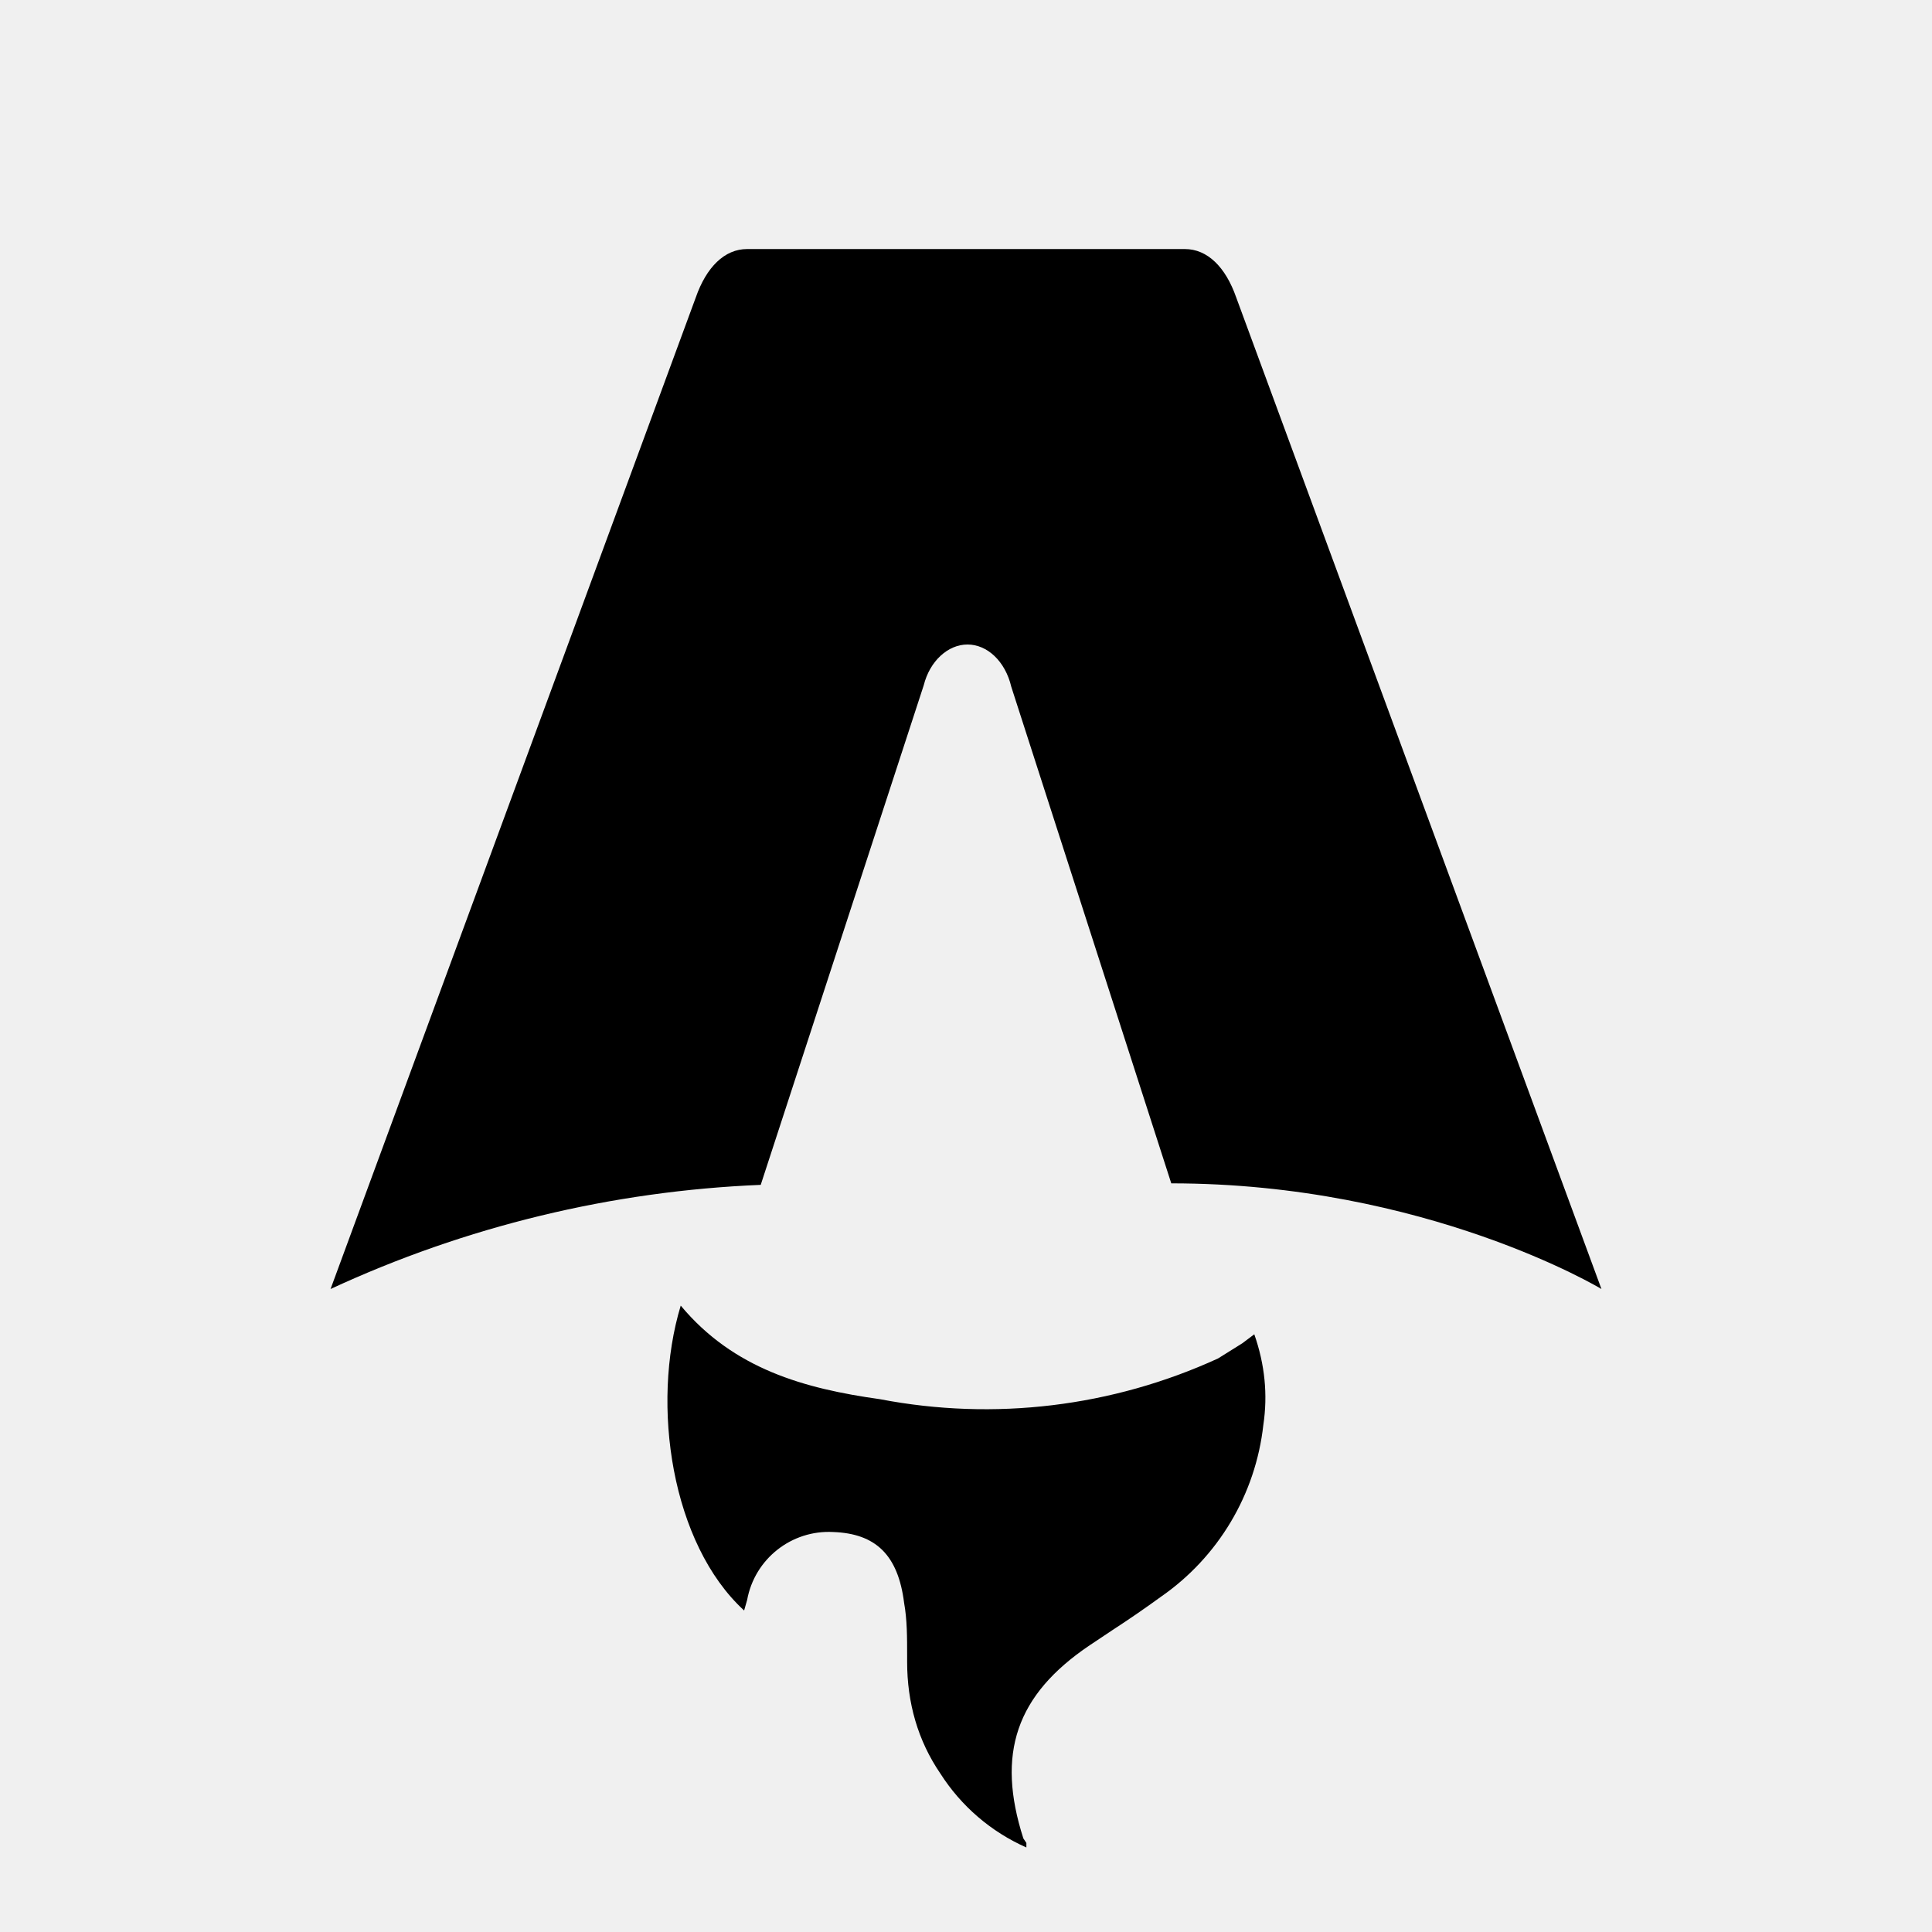
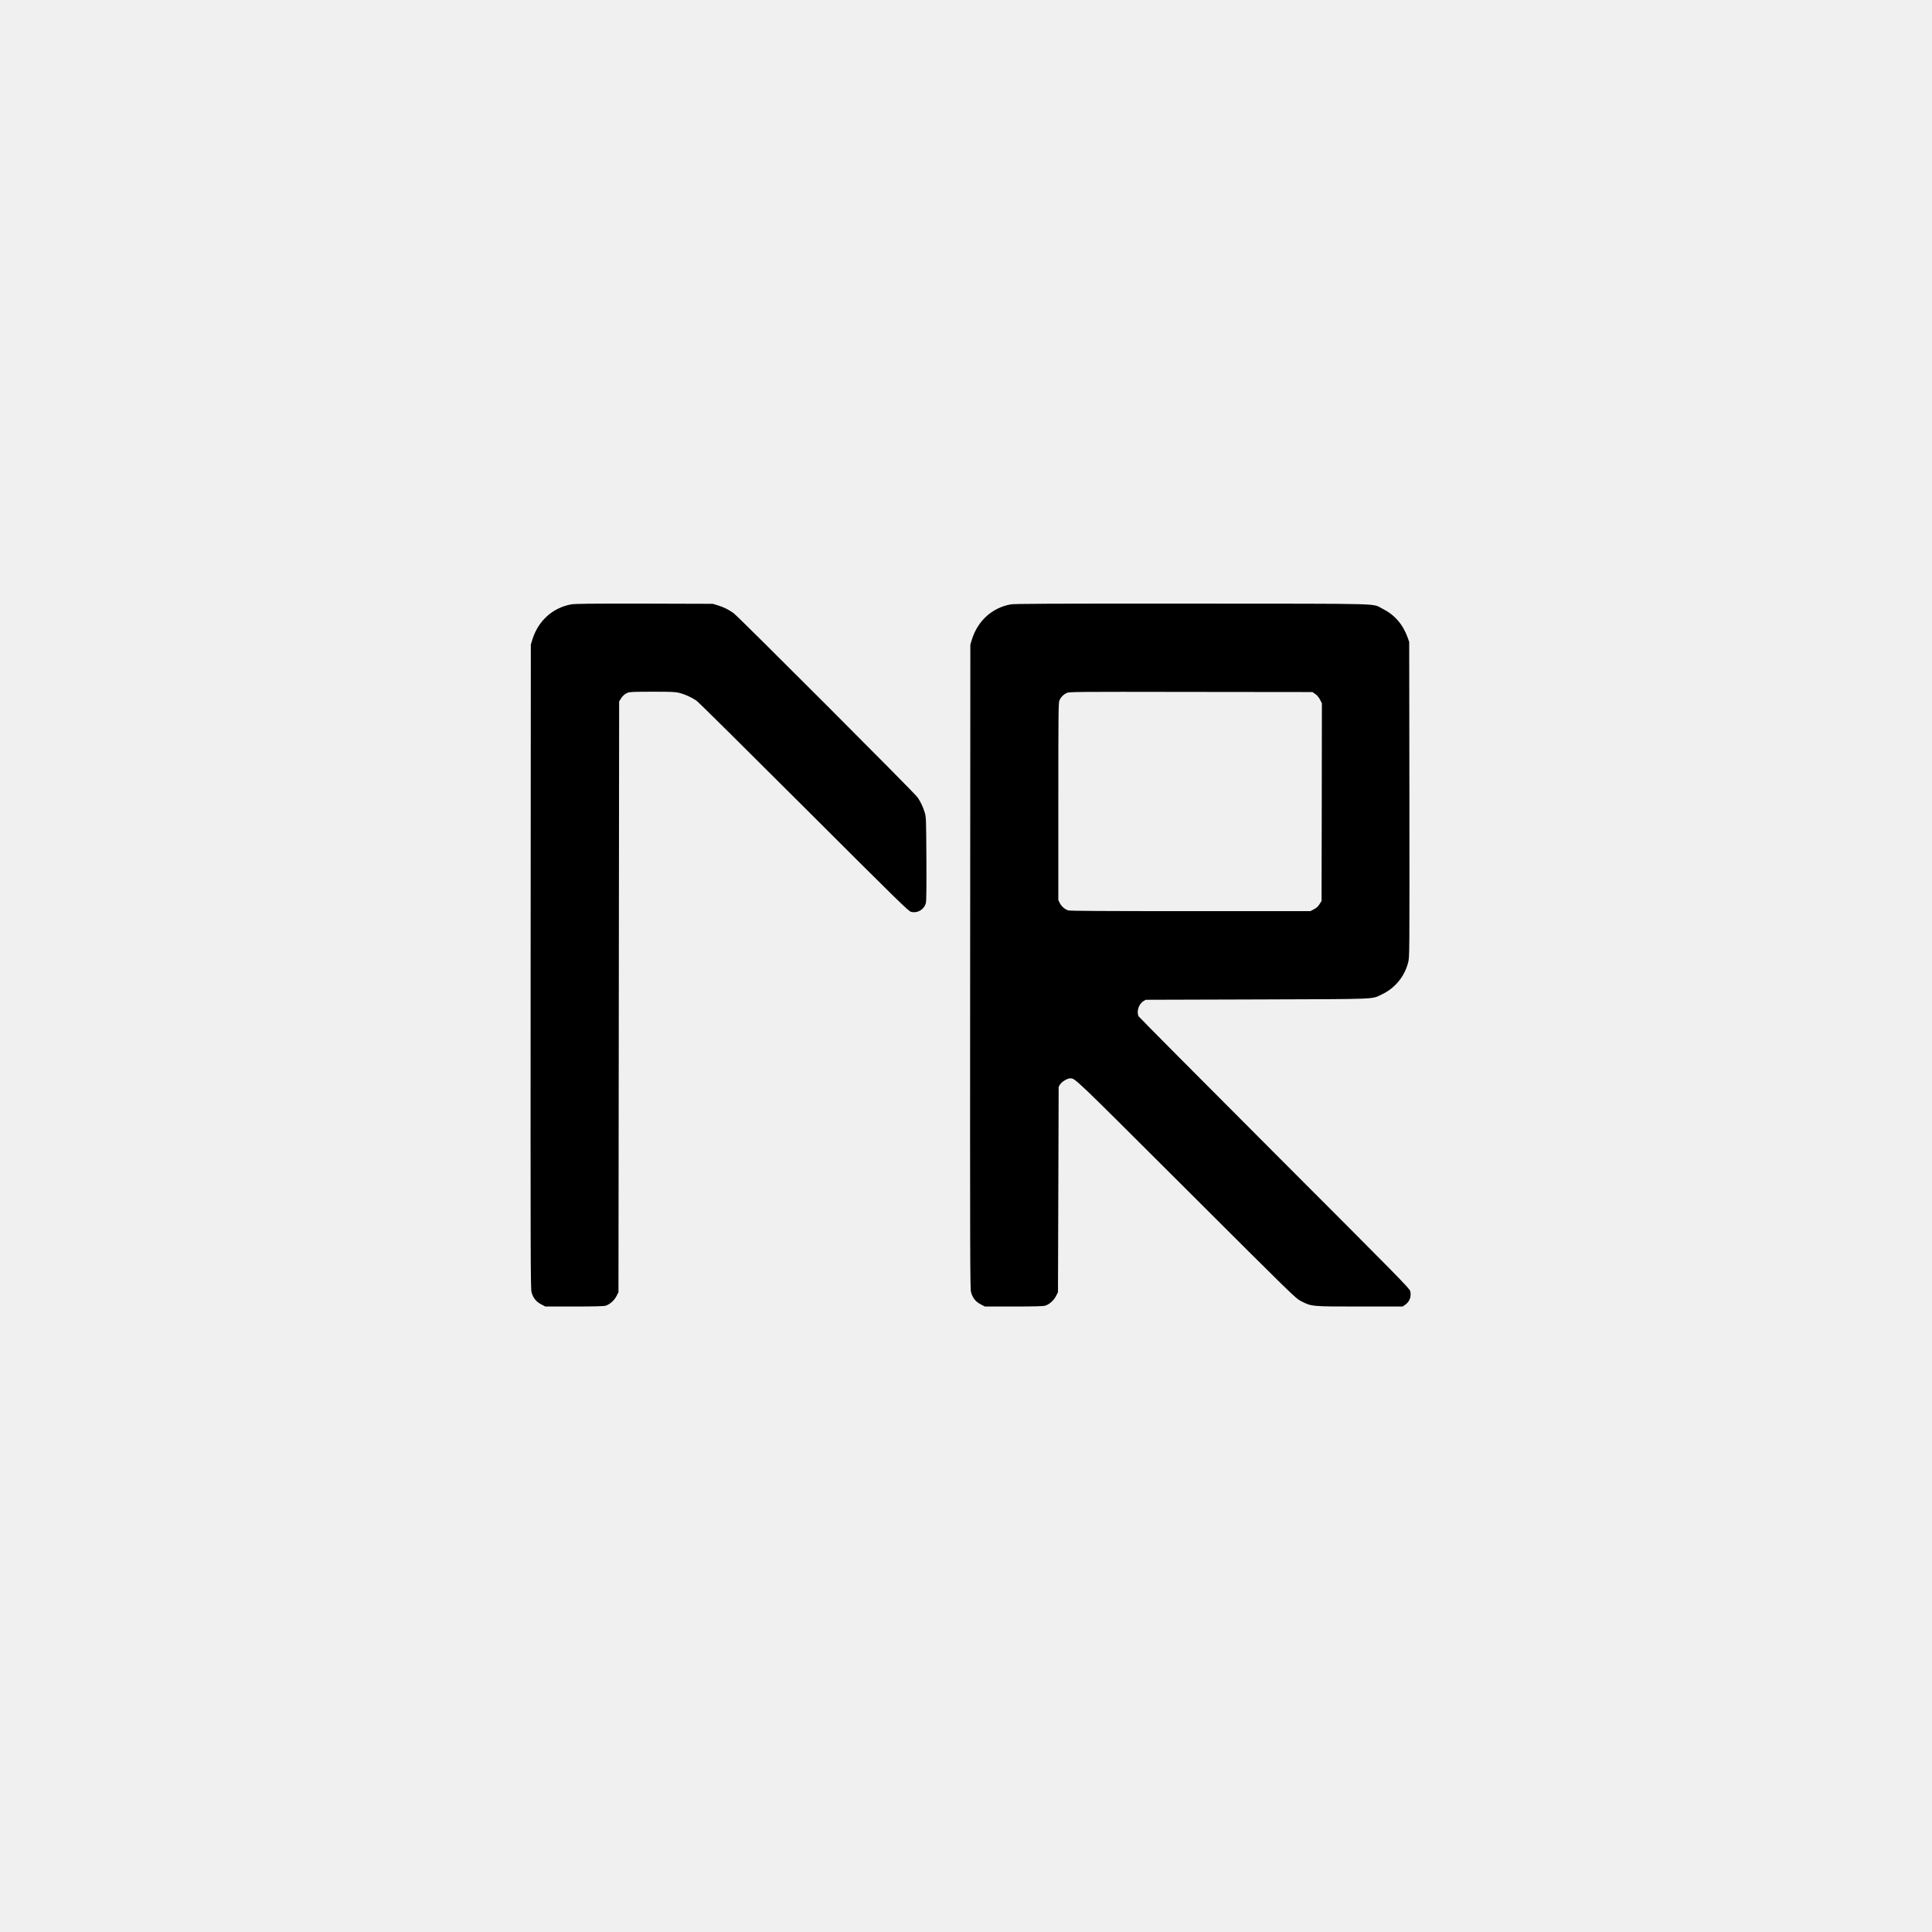
- <svg xmlns="http://www.w3.org/2000/svg" fill="none" viewBox="0 0 128 128">
-   <path d="M50.4 78.5a75.1 75.1 0 0 0-28.5 6.9l24.2-65.7c.7-2 1.9-3.2 3.4-3.2h29c1.5 0 2.7 1.2 3.4 3.2l24.2 65.7s-11.6-7-28.5-7L67 45.5c-.4-1.7-1.6-2.8-2.9-2.8-1.3 0-2.5 1.1-2.9 2.7L50.4 78.5Zm-1.1 28.2Zm-4.2-20.2c-2 6.6-.6 15.8 4.2 20.2a17.5 17.5 0 0 1 .2-.7 5.5 5.5 0 0 1 5.7-4.5c2.8.1 4.3 1.5 4.7 4.7.2 1.1.2 2.3.2 3.5v.4c0 2.7.7 5.2 2.2 7.4a13 13 0 0 0 5.7 4.9v-.3l-.2-.3c-1.8-5.6-.5-9.5 4.4-12.8l1.5-1a73 73 0 0 0 3.2-2.2 16 16 0 0 0 6.8-11.4c.3-2 .1-4-.6-6l-.8.6-1.6 1a37 37 0 0 1-22.4 2.7c-5-.7-9.7-2-13.2-6.2Z" />
-   <style>
-         path { fill: #000; }
-         @media (prefers-color-scheme: dark) {
-             path { fill: #FFF; }
-         }
-     </style>
+ <svg xmlns="http://www.w3.org/2000/svg" version="1.0" width="2888pt" height="2888pt" viewBox="0 0 2888 2888" preserveAspectRatio="xMidYMid meet">
+   <g transform="translate(0,2888) scale(0.1,-0.1)" fill="#000000" stroke="none">
+     <path d="M8535 19845 c-277 -52 -490 -246 -577 -525 l-23 -75 -3 -4809 c-2 -4289 -1 -4816 13 -4869 22 -86 68 -145 144 -184 l63 -33 430 0 c291 0 443 4 468 11 64 19 131 78 165 144 l30 59 5 4415 5 4416 22 35 c29 48 61 76 105 95 31 12 92 15 371 15 297 0 342 -2 409 -19 79 -21 172 -63 248 -114 25 -16 747 -731 1605 -1588 1417 -1415 1564 -1559 1603 -1569 97 -25 196 33 222 131 8 28 10 237 8 662 -4 610 -4 623 -26 695 -25 81 -59 153 -105 222 -42 63 -2678 2702 -2752 2755 -78 55 -146 89 -237 117 l-73 22 -1025 3 c-812 1 -1040 -1 -1095 -12z" />
+     <path d="M15105 19845 c-276 -51 -490 -246 -577 -525 l-23 -75 -3 -4809 c-2 -4289 -1 -4816 13 -4869 22 -86 68 -145 144 -184 l63 -33 430 0 c291 0 443 4 468 11 64 19 131 78 165 144 l30 59 5 1535 5 1536 23 37 c23 37 107 88 145 88 82 0 17 61 1737 -1655 1616 -1613 1636 -1632 1717 -1674 161 -82 151 -81 878 -81 l642 0 34 23 c70 47 100 127 79 208 -10 40 -186 219 -2030 2064 -1110 1111 -2023 2030 -2030 2043 -34 68 1 182 70 225 l35 22 1665 5 c1850 6 1707 1 1863 74 198 92 344 269 397 481 20 79 20 109 18 2435 l-3 2355 -23 65 c-72 199 -197 342 -377 431 -167 82 123 74 -2845 76 -2137 1 -2658 -1 -2715 -12z m4557 -1340 c28 -20 52 -49 71 -85 l27 -54 -2 -1476 -3 -1477 -30 -48 c-22 -36 -45 -57 -84 -77 l-53 -28 -1790 0 c-1313 0 -1801 3 -1829 11 -52 16 -103 61 -128 112 l-21 43 0 1472 c0 1309 2 1477 16 1510 20 49 60 90 109 113 39 18 105 19 1857 16 l1816 -2 44 -30z" />
+   </g>
</svg>
